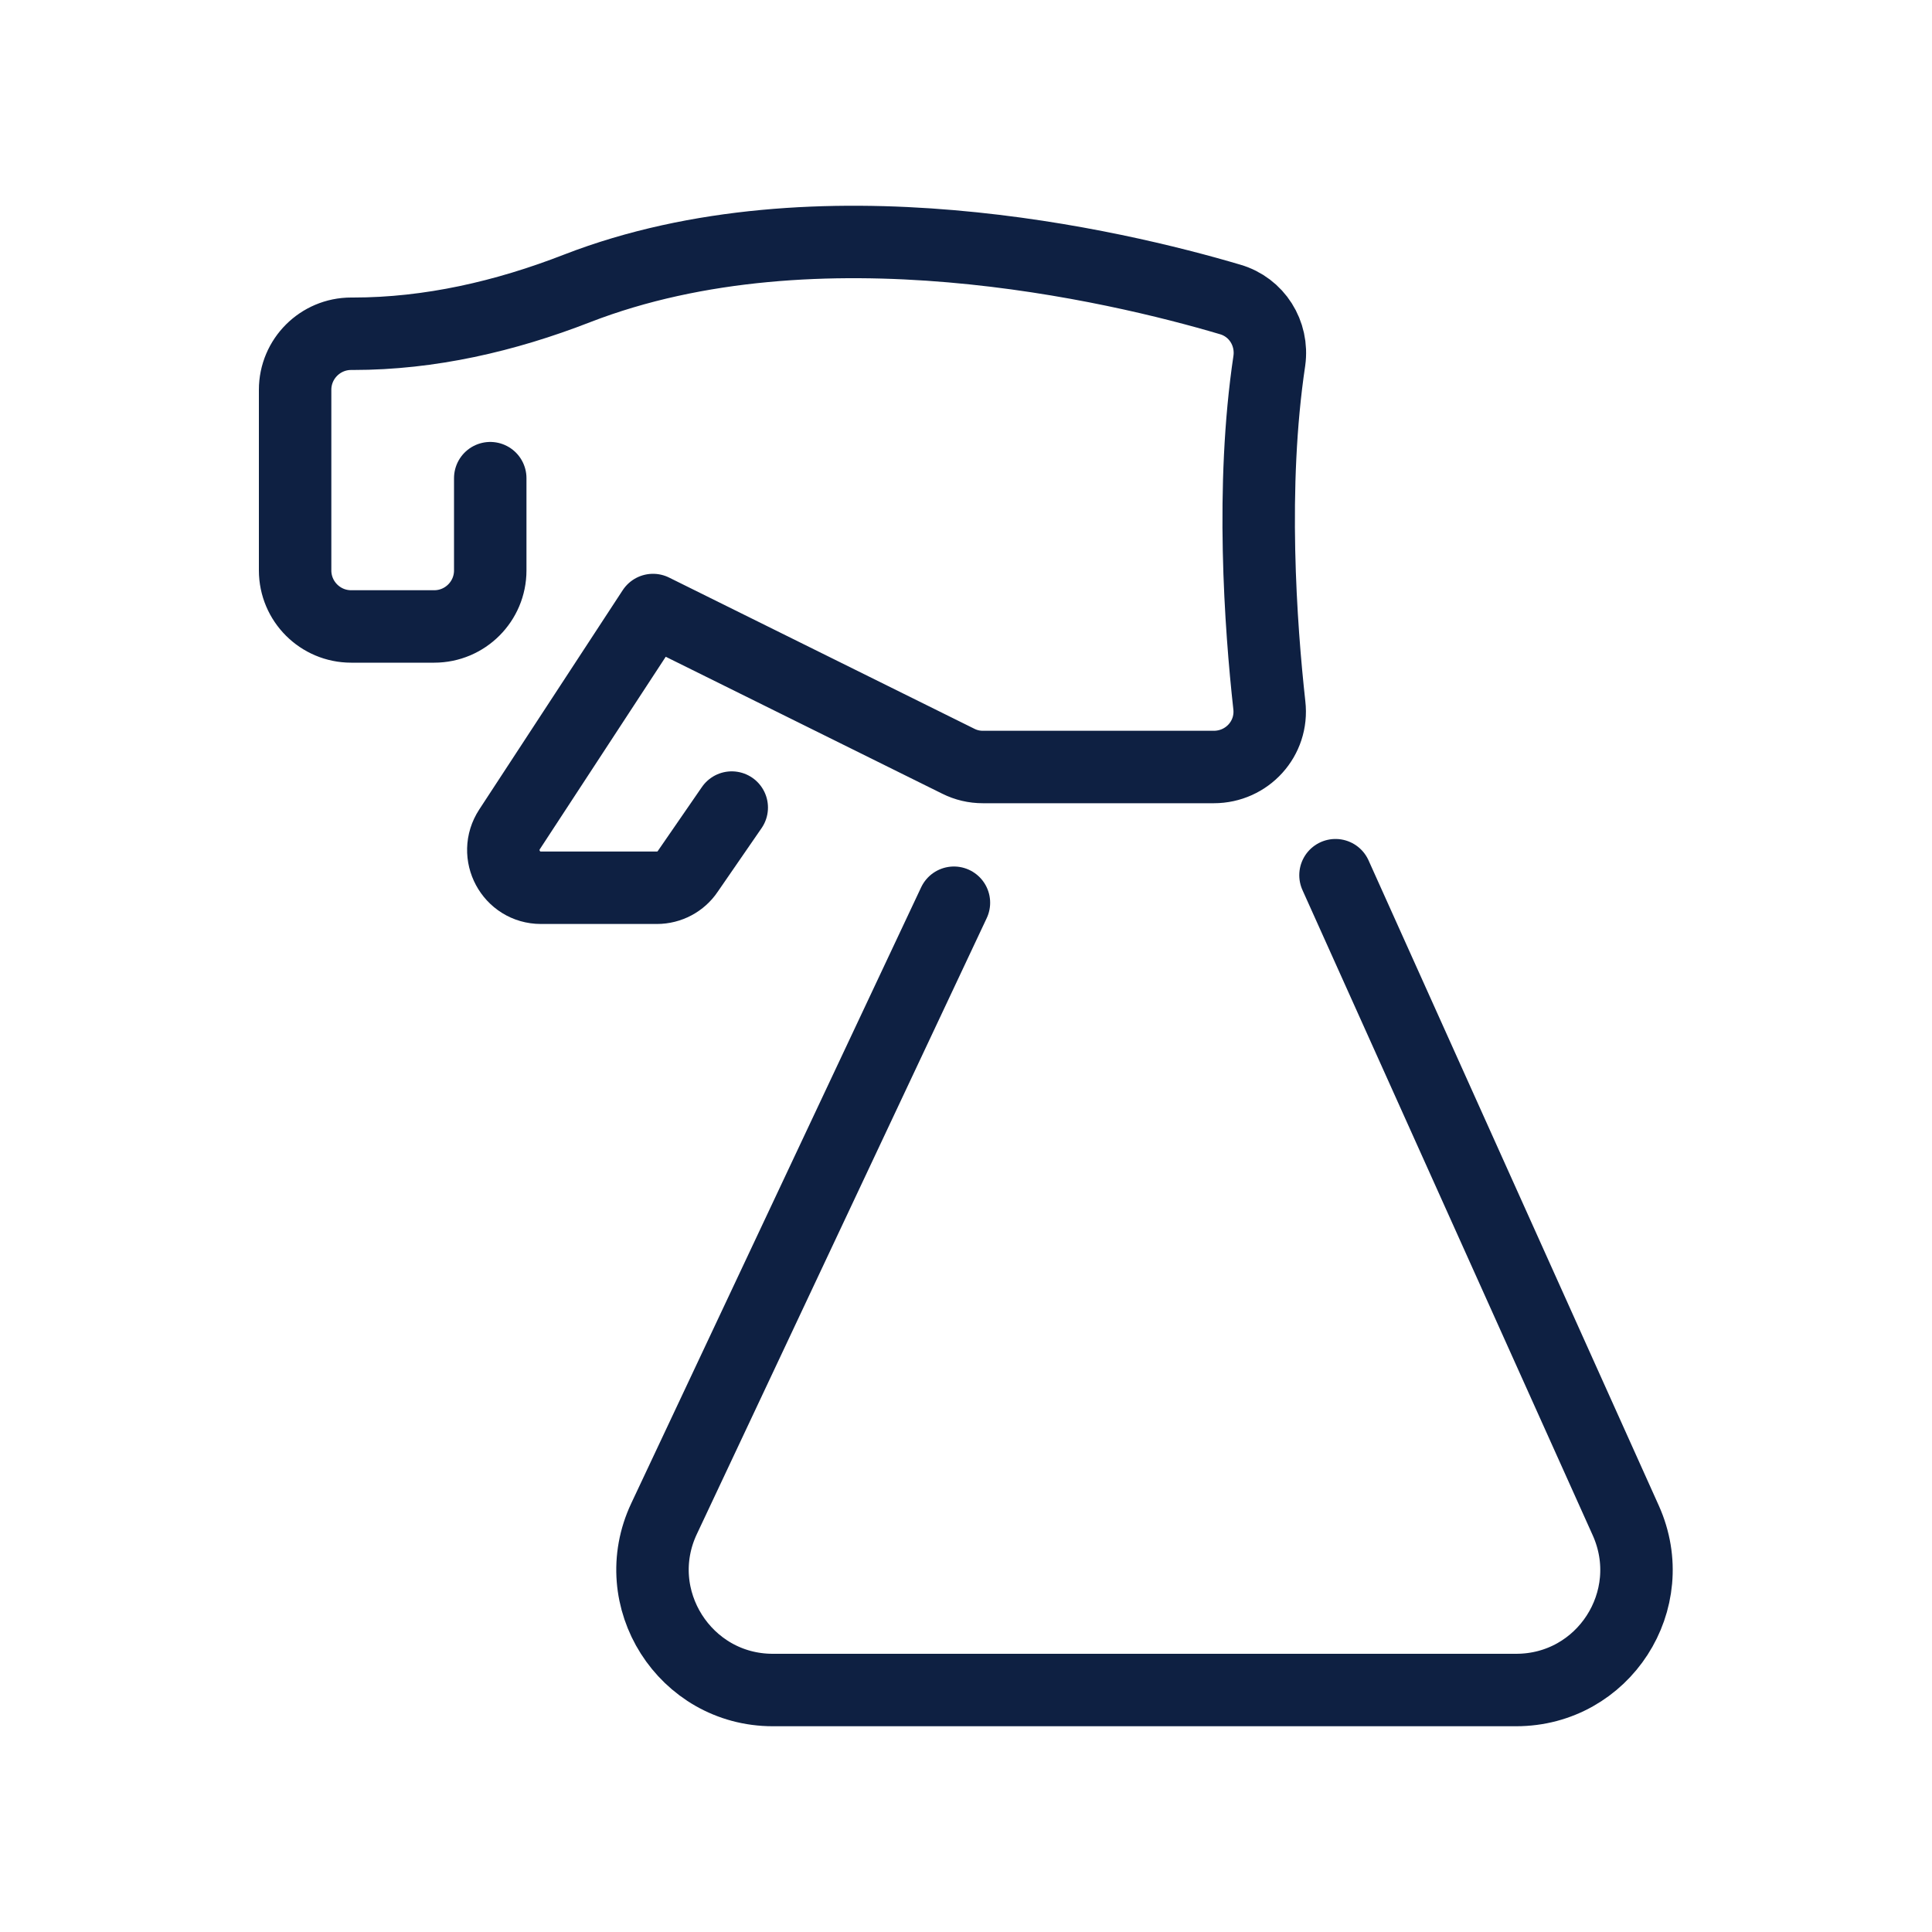
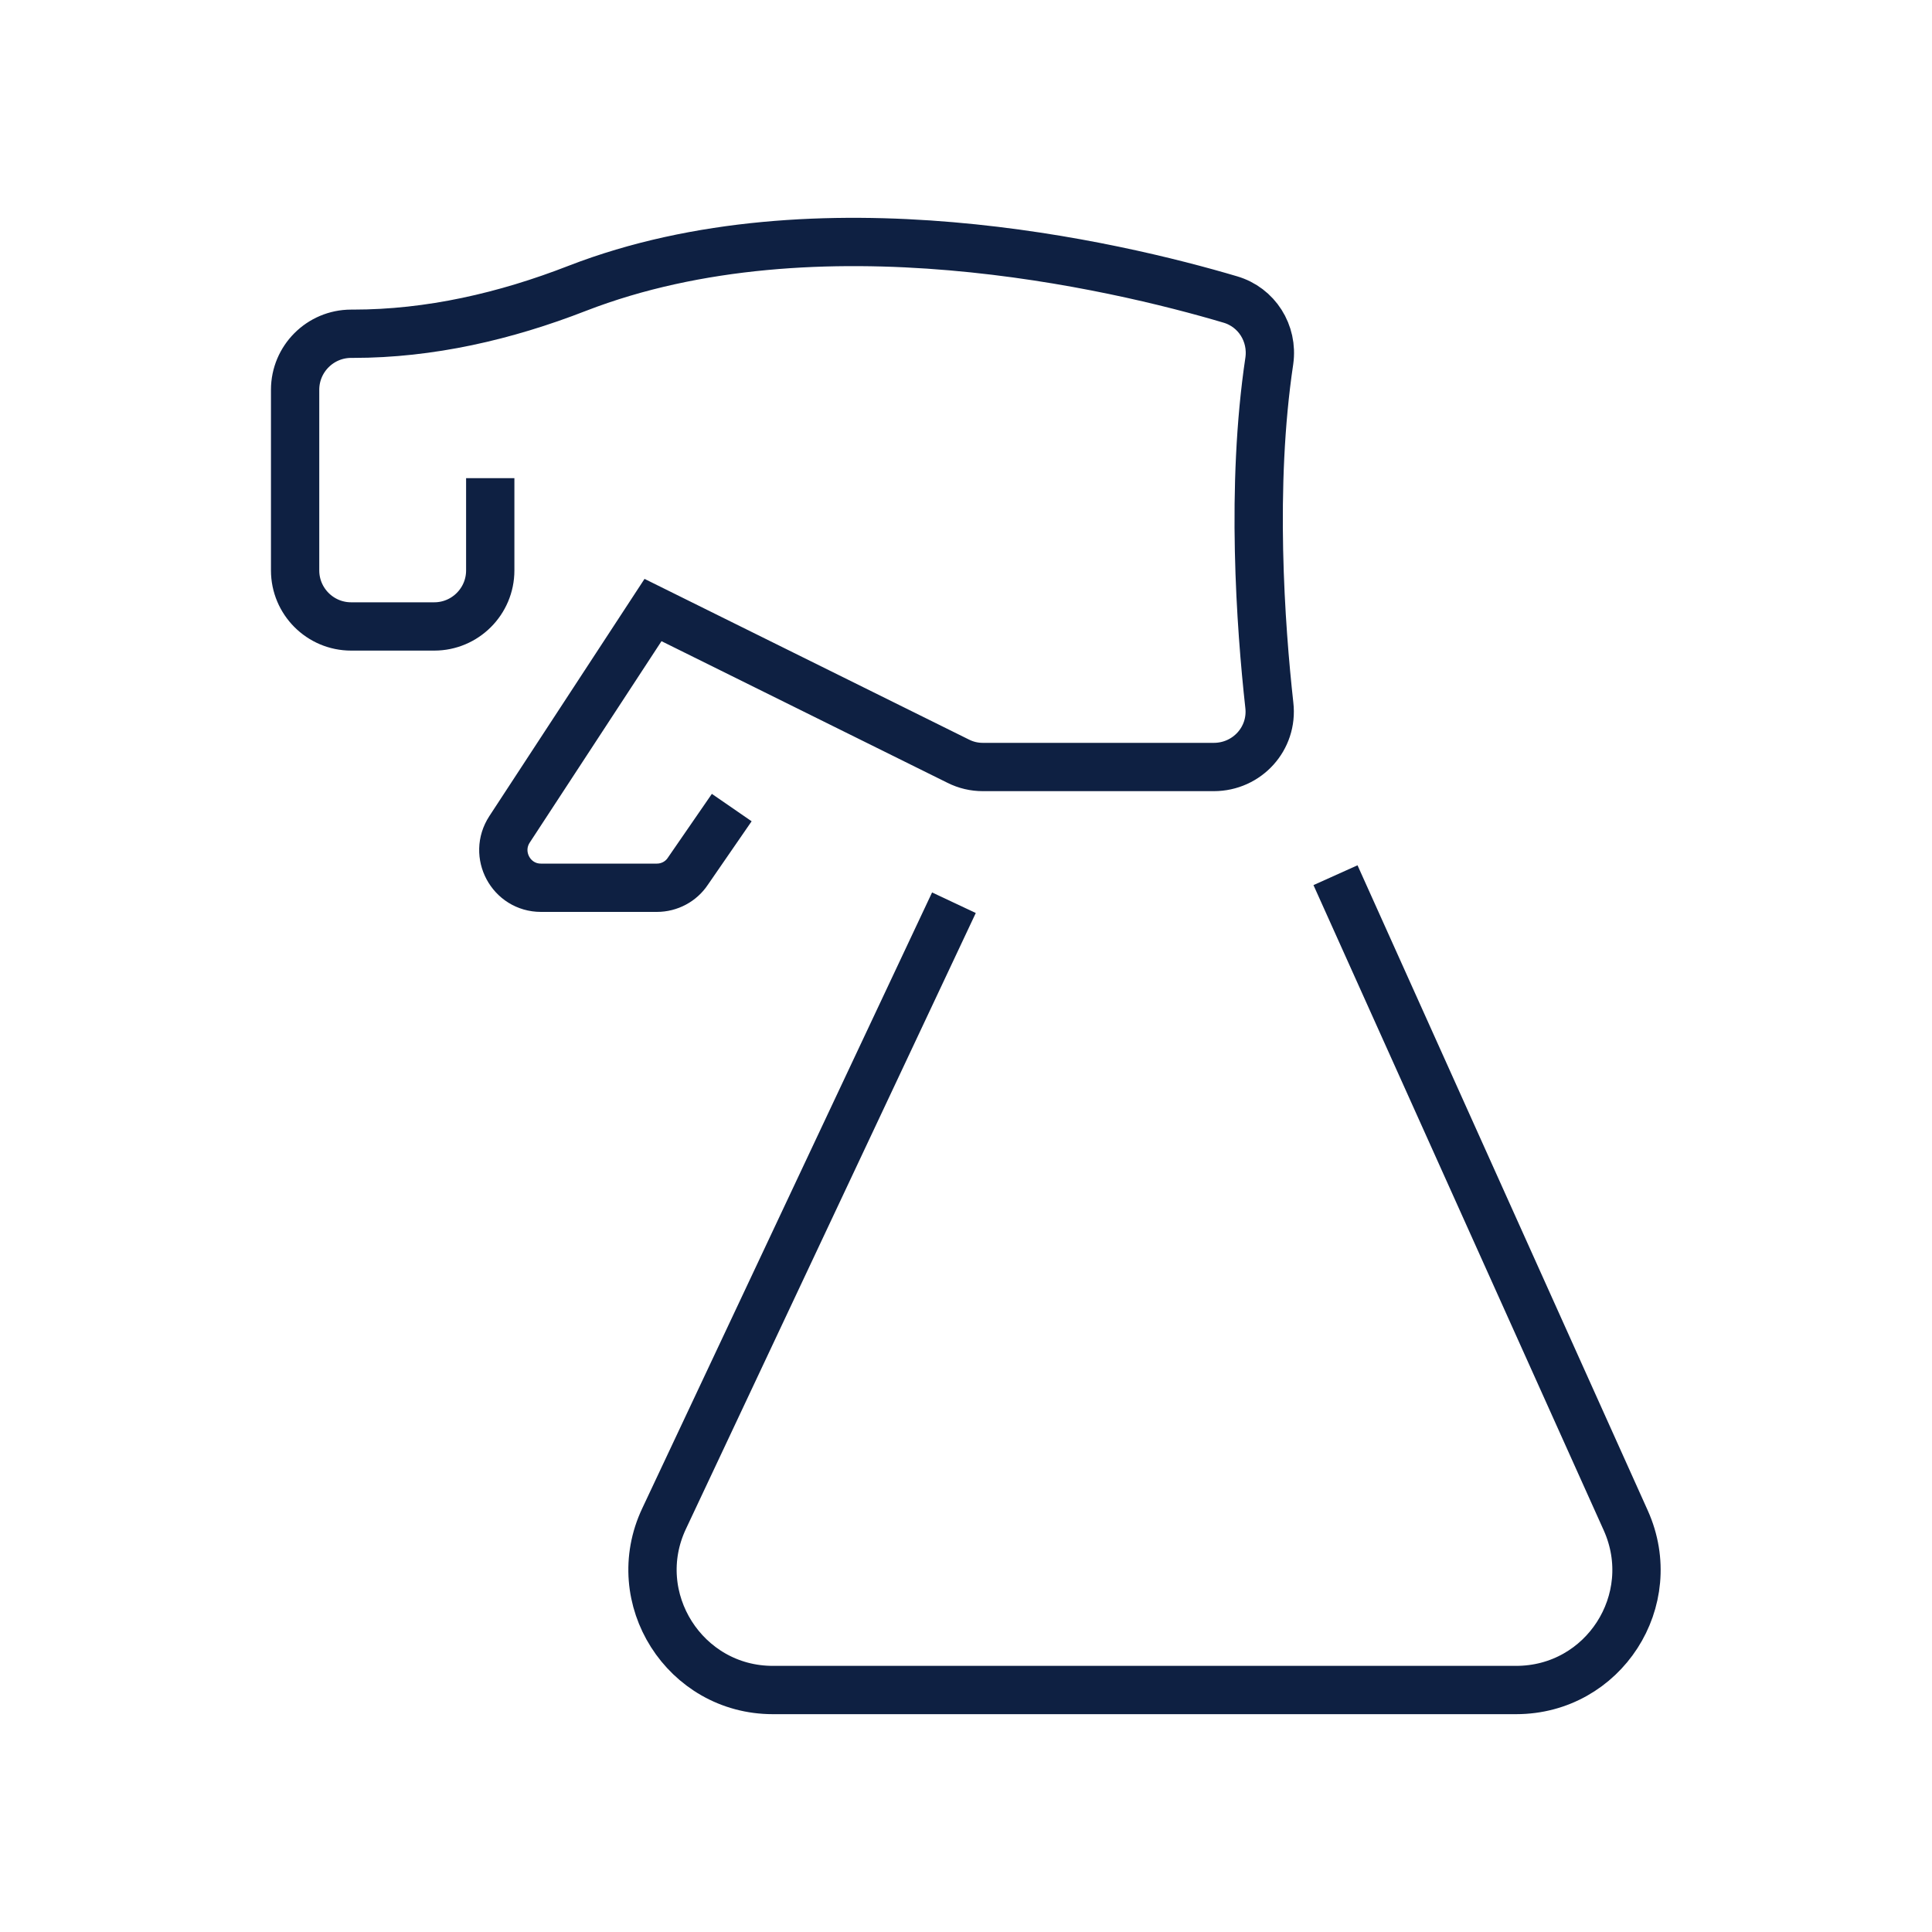
<svg xmlns="http://www.w3.org/2000/svg" width="40" height="40" viewBox="0 0 40 40" fill="none">
-   <path d="M19.75 18.69L13.75 31.44C12.97 33.09 14.18 34.99 16 34.99H31.39C33.2 34.99 34.4 33.13 33.66 31.48L27.65 18.12" stroke="#0E2042" stroke-width="1.5" stroke-linecap="round" stroke-linejoin="round" />
-   <path d="M10.15 9.9V11.81C10.15 12.45 9.63 12.97 8.99 12.97H7.27C6.63 12.97 6.11 12.45 6.11 11.81V8.07C6.11 7.43 6.63 6.91 7.27 6.91H7.31C8.9 6.91 10.46 6.55 11.95 5.97C16.93 4.04 23.11 5.5 25.47 6.2C26.02 6.36 26.36 6.9 26.28 7.47C25.89 10.07 26.1 12.97 26.28 14.6C26.36 15.29 25.82 15.88 25.13 15.88H20.35C20.17 15.88 20 15.84 19.84 15.76L13.52 12.63L10.55 17.17C10.21 17.69 10.58 18.38 11.2 18.38H13.6C13.86 18.38 14.1 18.25 14.24 18.04L15.15 16.72" stroke="#0E2042" stroke-width="1.5" stroke-linecap="round" stroke-linejoin="round" />
+   <path d="M19.75 18.69L13.75 31.44C12.97 33.09 14.18 34.99 16 34.99H31.39C33.2 34.99 34.4 33.13 33.66 31.48L27.65 18.12" stroke="#0E2042" strokeWidth="1.5" strokeLinecap="round" strokeLinejoin="round" />
+   <path d="M10.15 9.9V11.81C10.15 12.45 9.63 12.97 8.99 12.97H7.27C6.63 12.97 6.11 12.45 6.11 11.81V8.07C6.11 7.43 6.63 6.91 7.27 6.91H7.31C8.9 6.91 10.46 6.55 11.95 5.97C16.93 4.04 23.11 5.5 25.47 6.2C26.02 6.36 26.36 6.9 26.28 7.47C25.89 10.07 26.1 12.97 26.28 14.6C26.36 15.29 25.82 15.88 25.13 15.88H20.35C20.17 15.88 20 15.84 19.84 15.76L13.52 12.63L10.55 17.17C10.21 17.69 10.58 18.38 11.2 18.38H13.6C13.86 18.38 14.1 18.25 14.24 18.04L15.15 16.72" stroke="#0E2042" strokeWidth="1.5" strokeLinecap="round" strokeLinejoin="round" />
</svg>
